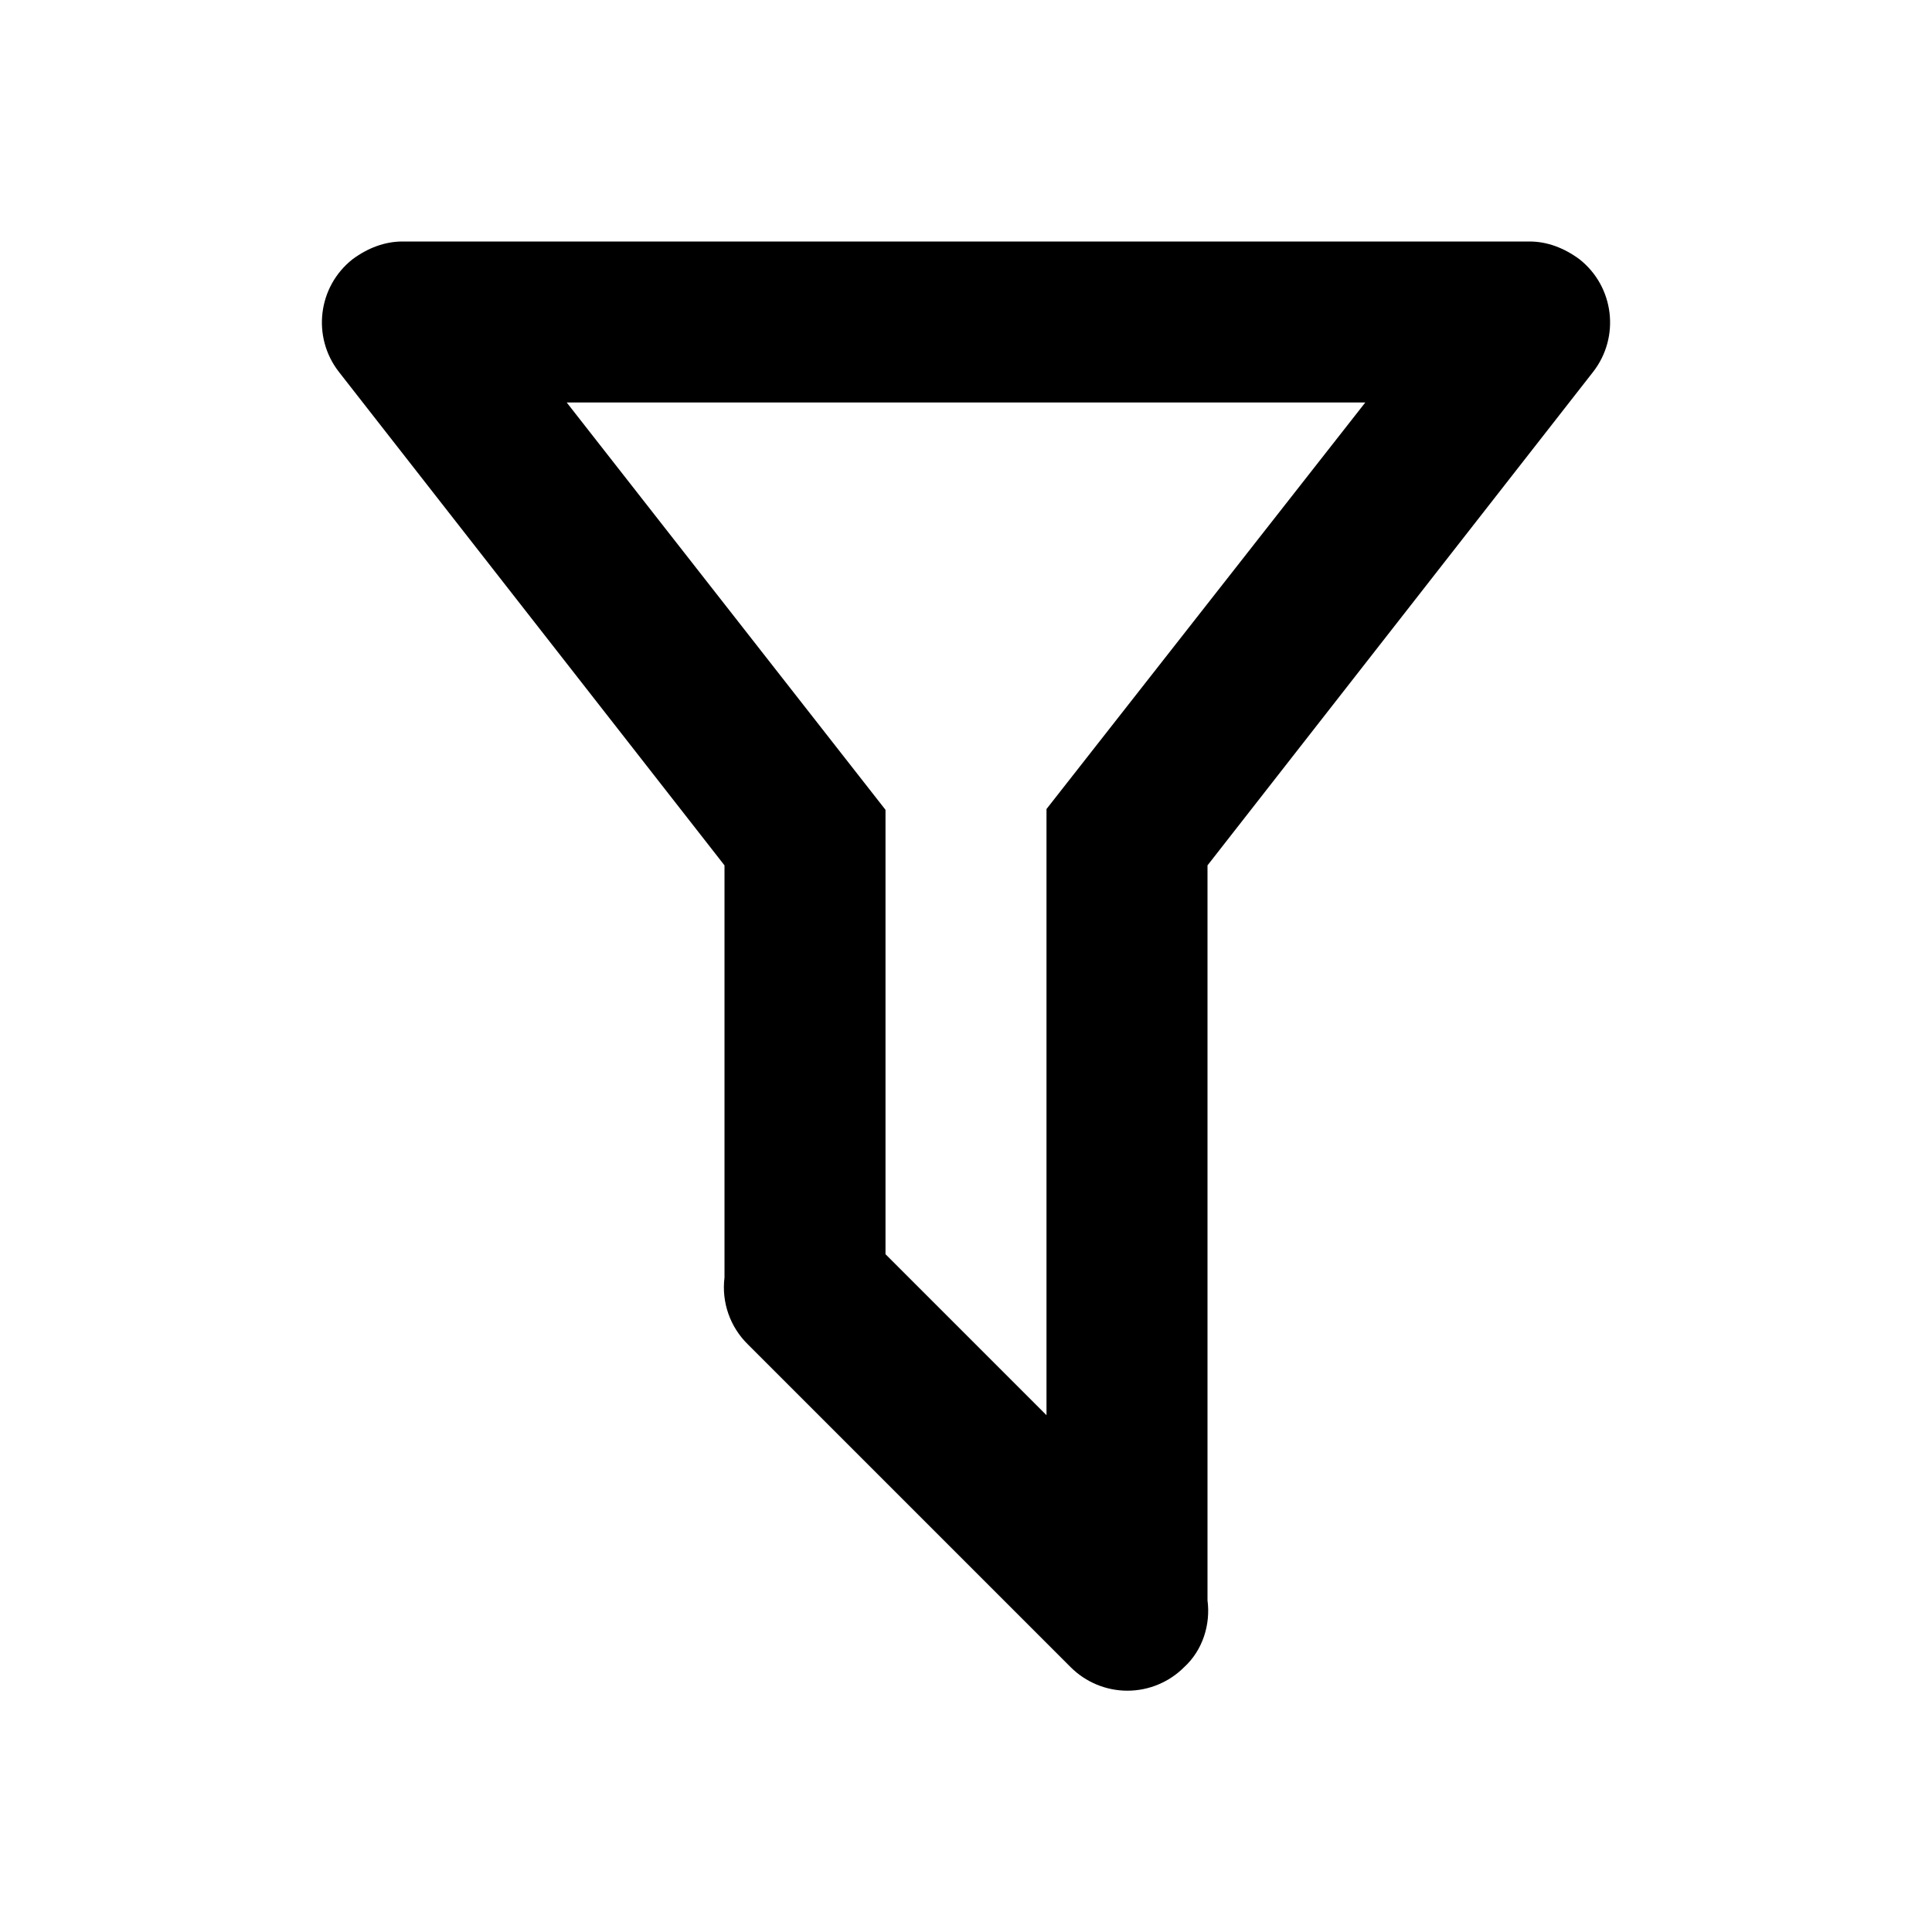
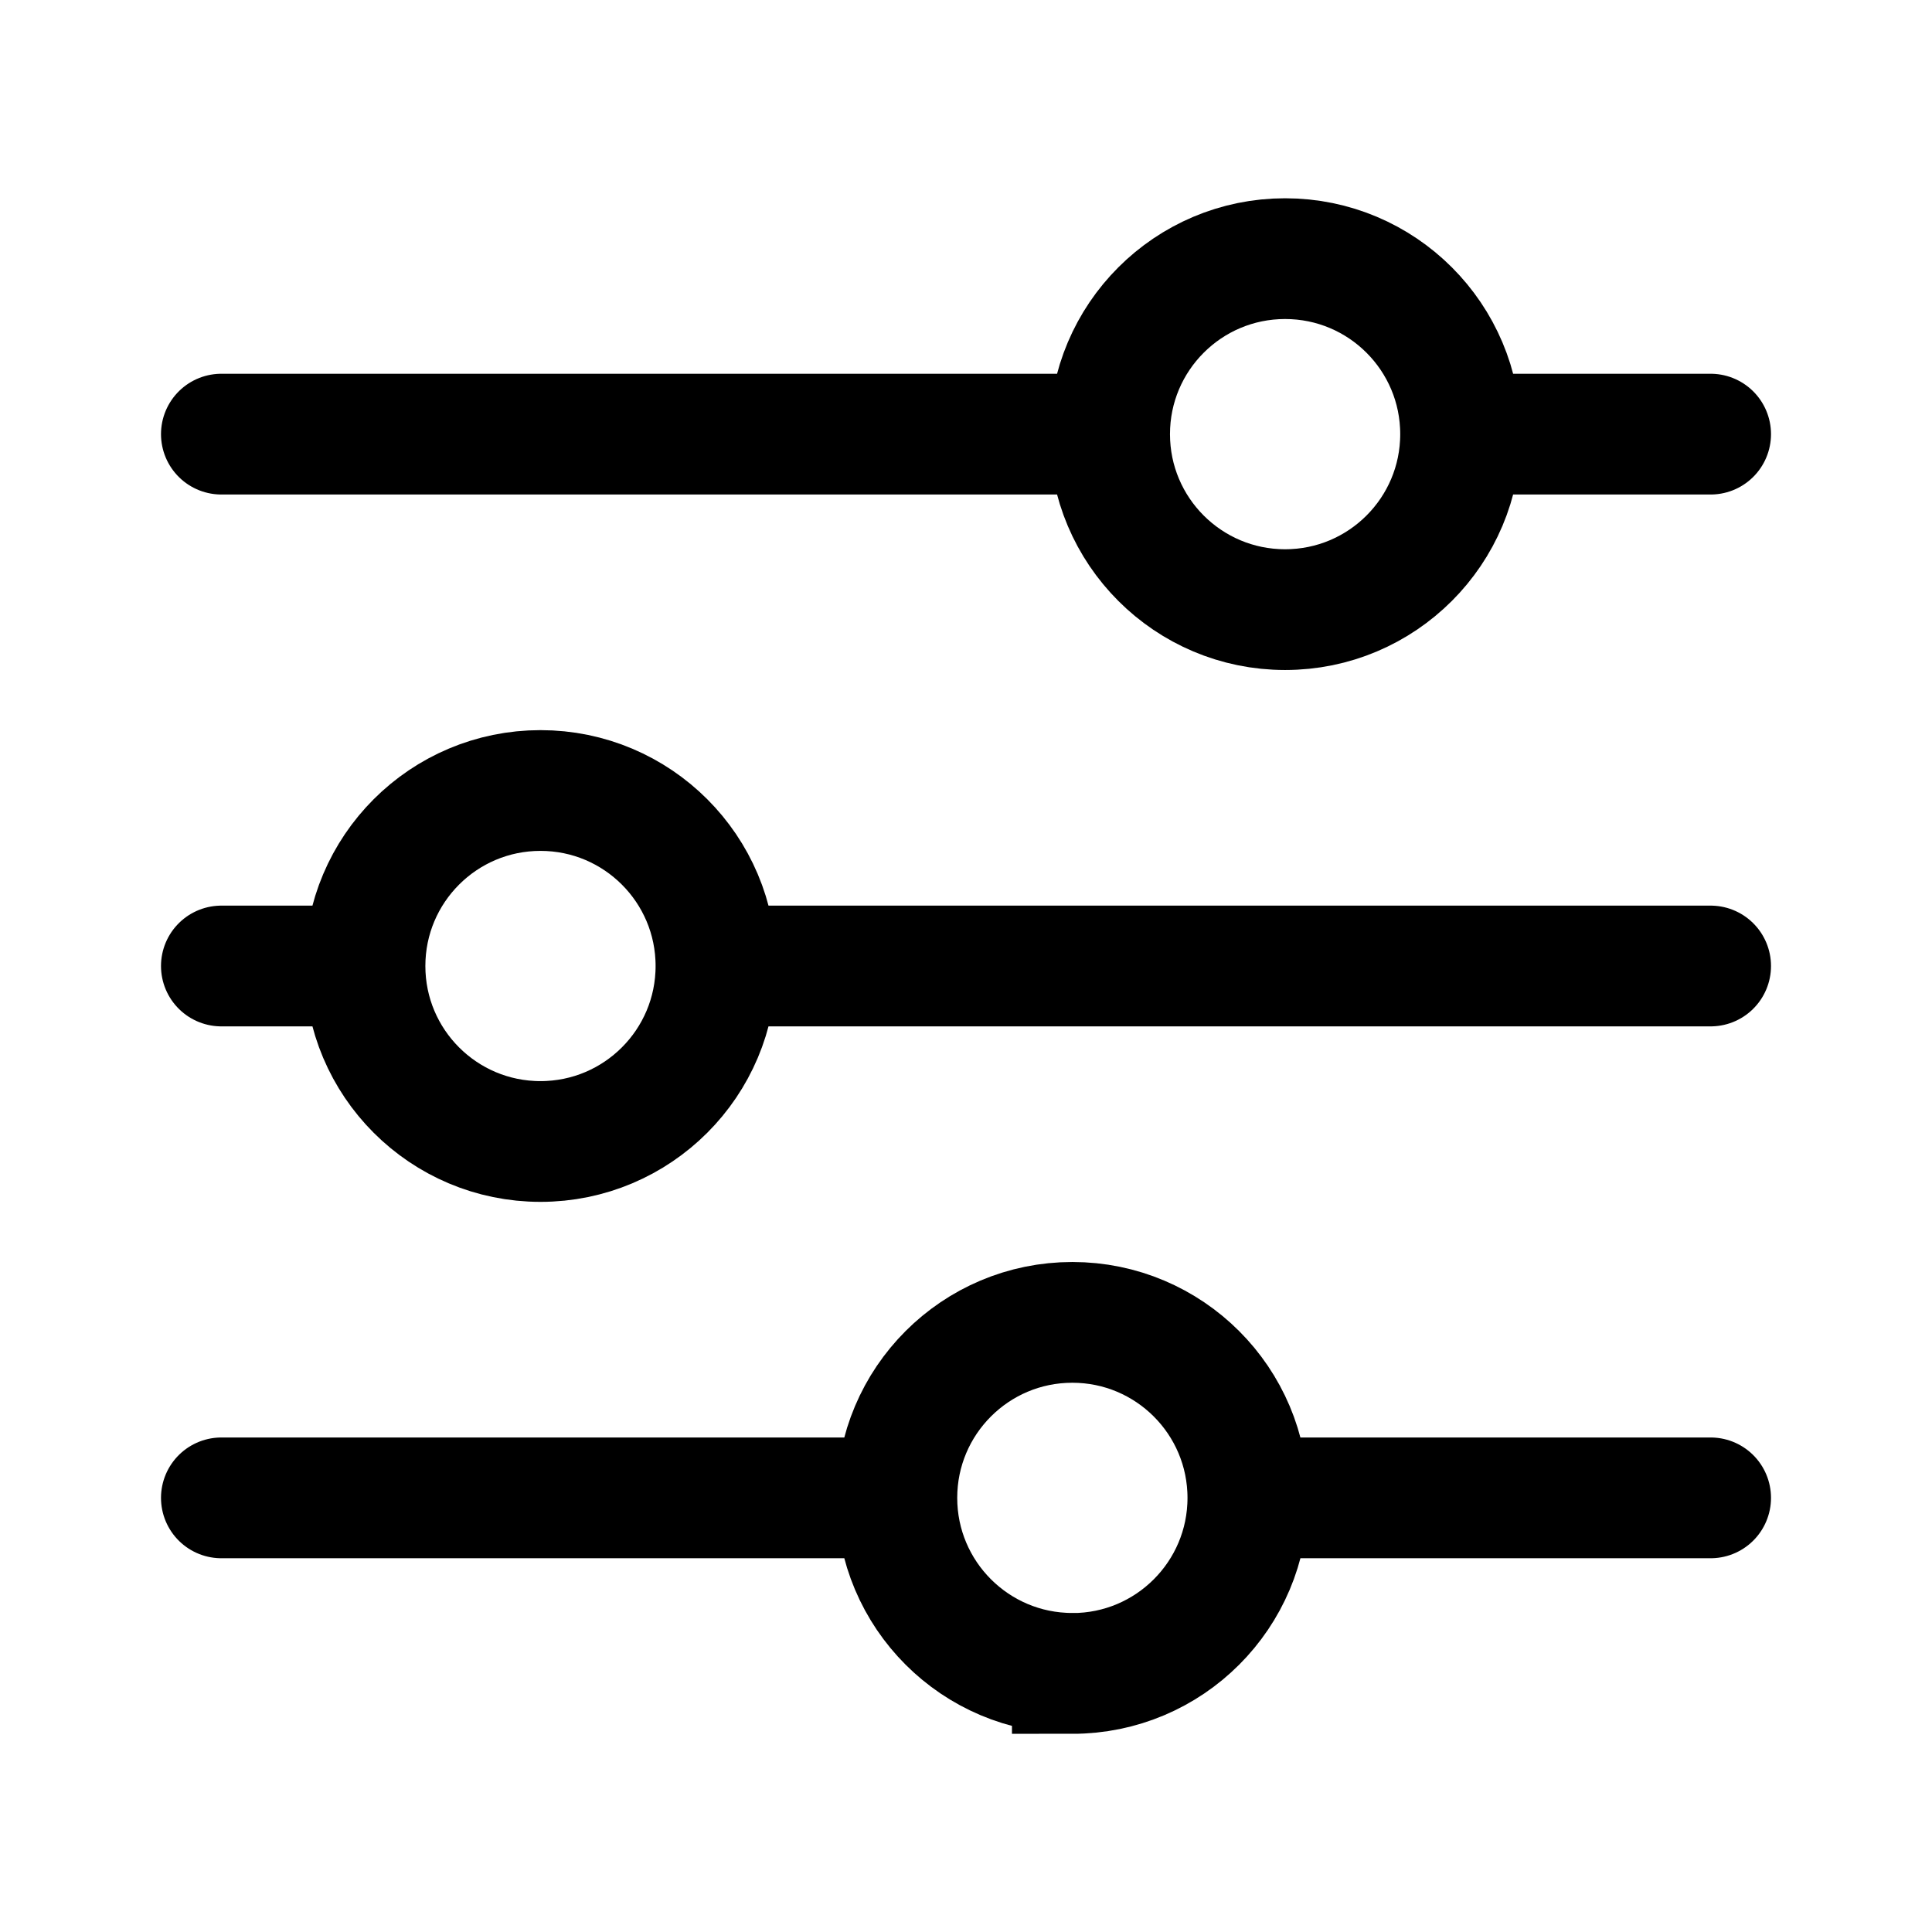
- <svg xmlns="http://www.w3.org/2000/svg" width="24" height="24" viewBox="0 0 24 24">
-   <path fill="#000" d="M15 19.88c.04.3-.06.62-.29.83a.996.996 0 0 1-1.41 0L9.29 16.7a.99.99 0 0 1-.29-.83v-5.12L4.21 4.62a1 1 0 0 1 .17-1.4c.19-.14.4-.22.62-.22h14c.22 0 .43.08.62.22a1 1 0 0 1 .17 1.4L15 10.75zM7.04 5L11 10.06v5.52l2 2v-7.53L16.96 5z" />
+ <svg xmlns="http://www.w3.org/2000/svg" width="1em" height="1em" viewBox="0 0 24 24">
+   <path d="M0 0h24v24H0z" fill="none" />
+   <path fill="none" stroke="#000" stroke-linecap="round" stroke-miterlimit="10" stroke-width="1.5" d="M21.25 12H8.895m-4.361 0H2.75m18.5 6.607h-5.748m-4.361 0H2.75m18.5-13.214h-3.105m-4.361 0H2.75m13.214 2.18a2.18 2.18 0 1 0 0-4.36a2.18 2.18 0 0 0 0 4.36Zm-9.25 6.607a2.18 2.18 0 1 0 0-4.36a2.18 2.18 0 0 0 0 4.36Zm6.607 6.608a2.18 2.18 0 1 0 0-4.361a2.18 2.18 0 0 0 0 4.36Z" />
</svg>
